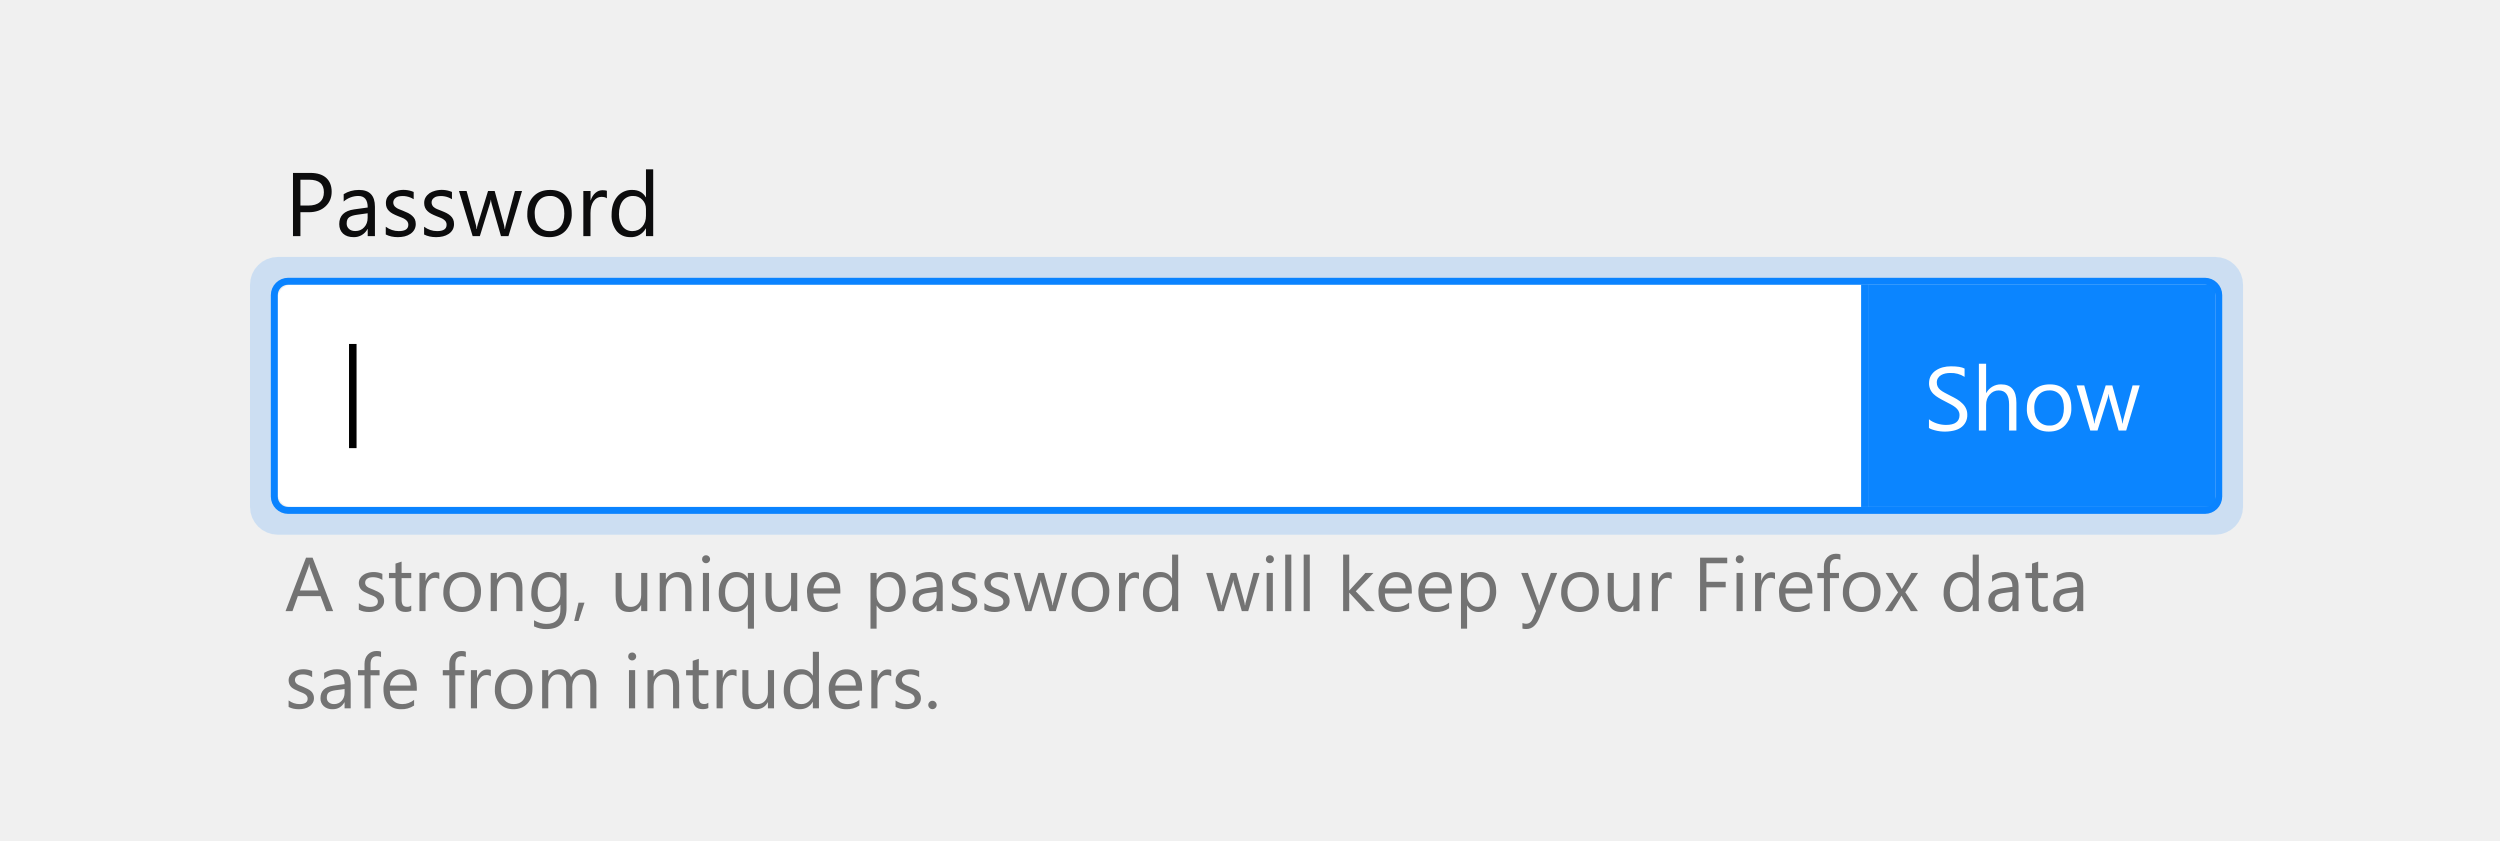
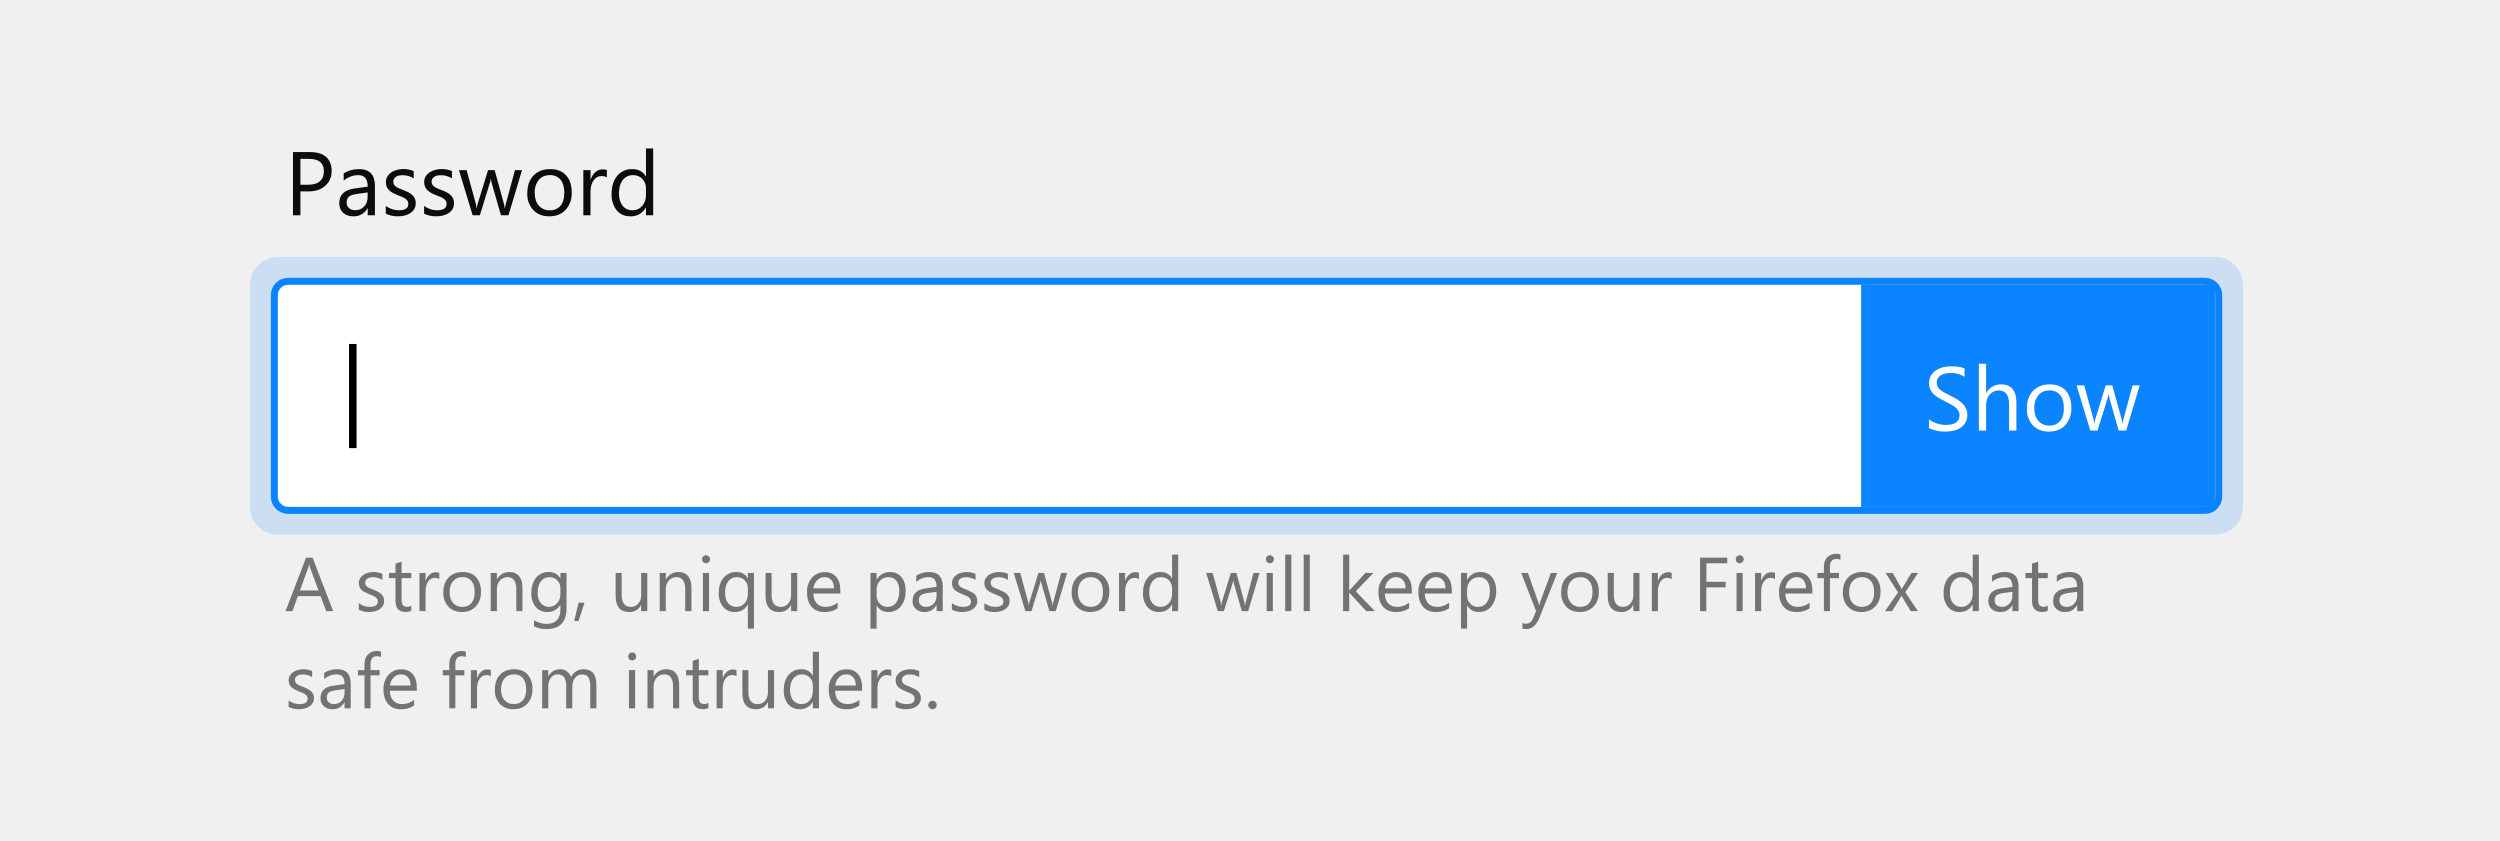
<svg xmlns="http://www.w3.org/2000/svg" xmlns:xlink="http://www.w3.org/1999/xlink" viewBox="0 0 360 121">
  <defs>
    <rect id="a" width="279" height="32" rx="2" />
  </defs>
  <g fill="none" fill-rule="evenodd">
-     <g transform="translate(40 24)">
-       <g transform="translate(0 17)">
+     <g transform="translate(40 21)">
+       <g transform="translate(0 20)">
        <use fill="#FFFFFF" xlink:href="#a" />
        <rect width="280" height="33" x="-.5" y="-.5" stroke="#0A84FF" rx="2" />
        <rect width="283" height="36" x="-2" y="-2" stroke="#0A84FF" stroke-opacity=".3" stroke-width="4" opacity=".52" rx="2" />
        <path fill="#0A84FF" fill-opacity=".99" d="M229 0h49a1 1 0 0 1 1 1v30a1 1 0 0 1-1 1h-49V0z" />
        <path stroke="#0A84FF" stroke-linecap="square" d="M228.5.48V31.5" />
-         <g transform="translate(9 4)">
-           <polygon fill="#000000" points="2.344 19.53 1.26 19.53 1.26 4.53 2.344 4.53" />
+         <g transform="translate(10 5)">
+           <polygon fill="#000000" points="1.344 18.53 .26 18.53 .26 3.53 1.344 3.53" />
        </g>
      </g>
      <path fill="#0C0C0D" d="M3.26 6.56V10H2.19V.9h2.5c.98 0 1.73.23 2.27.7.53.48.8 1.15.8 2.01 0 .87-.3 1.57-.9 2.12-.59.55-1.39.83-2.4.83h-1.2zm0-4.7V5.6h1.12c.73 0 1.3-.16 1.68-.5.39-.34.58-.81.58-1.42 0-1.2-.7-1.8-2.13-1.8H3.26zM13.99 10h-1.04V8.98h-.03a2.18 2.18 0 0 1-2 1.17c-.65 0-1.15-.17-1.52-.51-.36-.34-.55-.8-.55-1.37 0-1.21.72-1.92 2.15-2.12l1.95-.27c0-1.1-.45-1.66-1.34-1.66a3.2 3.2 0 0 0-2.12.8V3.96c.64-.4 1.37-.61 2.2-.61 1.53 0 2.3.8 2.3 2.42V10zm-1.04-3.29l-1.57.22c-.48.07-.85.18-1.1.36-.24.17-.36.47-.36.9a1 1 0 0 0 .34.78c.22.2.53.3.9.3.52 0 .95-.17 1.28-.54.34-.36.5-.82.5-1.37V6.7zm2.6 3.06V8.65c.57.42 1.2.63 1.88.63.91 0 1.37-.3 1.37-.92a.8.8 0 0 0-.12-.44 1.17 1.17 0 0 0-.32-.32c-.13-.1-.29-.18-.47-.25a30.3 30.3 0 0 0-.58-.23 7.48 7.48 0 0 1-.76-.35 2.3 2.3 0 0 1-.54-.4 1.46 1.46 0 0 1-.33-.49c-.08-.19-.11-.4-.11-.65 0-.3.07-.58.2-.81.15-.24.33-.43.57-.6.23-.15.5-.27.8-.35a3.73 3.73 0 0 1 2.43.17v1.05a2.94 2.94 0 0 0-2.18-.4c-.16.04-.3.1-.4.19a.87.87 0 0 0-.26.29.76.76 0 0 0-.1.37c0 .17.03.3.1.42.06.12.15.22.27.3.11.1.26.18.43.25l.58.23c.28.11.54.23.77.34.23.12.42.25.58.4.16.14.29.31.38.5.08.2.13.42.13.68 0 .32-.08.6-.22.84s-.33.43-.57.59a2.6 2.6 0 0 1-.81.35c-.31.07-.64.11-.98.11-.66 0-1.24-.13-1.73-.38zm5.52 0V8.65c.57.42 1.2.63 1.87.63.92 0 1.37-.3 1.37-.92a.8.8 0 0 0-.11-.44 1.17 1.17 0 0 0-.32-.32c-.13-.1-.29-.18-.47-.25a30.3 30.3 0 0 0-.58-.23 7.48 7.48 0 0 1-.76-.35 2.3 2.3 0 0 1-.54-.4 1.46 1.46 0 0 1-.33-.49c-.08-.19-.12-.4-.12-.65 0-.3.07-.58.21-.81.14-.24.33-.43.56-.6.23-.15.5-.27.8-.35a3.73 3.73 0 0 1 2.43.17v1.05a2.94 2.94 0 0 0-2.17-.4c-.16.04-.3.1-.4.19a.87.87 0 0 0-.27.29.76.76 0 0 0-.09.37c0 .17.03.3.1.42.05.12.14.22.26.3.12.1.26.18.43.25l.58.23c.29.11.55.23.78.34.22.12.42.25.58.4.16.14.28.31.37.5.09.2.13.42.13.68 0 .32-.07.6-.21.84-.14.24-.33.43-.57.59a2.6 2.6 0 0 1-.82.35c-.3.07-.63.11-.97.11-.67 0-1.25-.13-1.74-.38zm14.1-6.27L33.22 10h-1.08L30.8 5.35a3.03 3.03 0 0 1-.1-.6h-.02c-.02.15-.06.34-.14.58L29.1 10h-1.04l-1.97-6.5h1.1l1.34 4.89c.04.15.07.34.09.58h.05c0-.18.05-.38.11-.6l1.5-4.87h.95l1.35 4.9c.04.16.07.35.1.58h.04c.01-.16.05-.36.11-.58l1.32-4.9h1.03zm3.92 6.65c-.96 0-1.73-.3-2.3-.9a3.37 3.37 0 0 1-.86-2.42c0-1.1.3-1.95.9-2.56.6-.62 1.4-.92 2.41-.92.97 0 1.73.3 2.27.9.55.59.82 1.42.82 2.47a3.5 3.5 0 0 1-.88 2.5c-.59.62-1.37.93-2.36.93zm.08-5.93c-.67 0-1.2.23-1.59.69A2.8 2.8 0 0 0 37 6.79c0 .77.2 1.38.59 1.82a2 2 0 0 0 1.58.67 1.9 1.9 0 0 0 1.55-.66c.36-.43.54-1.05.54-1.86s-.18-1.44-.54-1.88a1.9 1.9 0 0 0-1.55-.66zm8.21.33c-.18-.14-.44-.2-.78-.2-.45 0-.82.2-1.12.62-.3.42-.45 1-.45 1.72V10H44V3.5h1.04v1.34h.03c.15-.46.37-.81.68-1.07.3-.26.64-.38 1.02-.38.27 0 .48.03.62.08v1.08zM54.06 10h-1.04V8.9h-.03a2.4 2.4 0 0 1-2.23 1.25c-.82 0-1.47-.29-1.96-.87a3.58 3.58 0 0 1-.73-2.38c0-1.07.27-1.93.81-2.58a2.68 2.68 0 0 1 2.16-.97c.9 0 1.55.35 1.95 1.05h.03V.38h1.04V10zm-1.04-2.94V6.1c0-.52-.17-.97-.52-1.33a1.75 1.75 0 0 0-1.32-.55 1.8 1.8 0 0 0-1.5.7c-.36.47-.55 1.11-.55 1.93 0 .75.18 1.34.53 1.78.35.43.82.65 1.4.65s1.05-.21 1.42-.63c.36-.42.54-.95.54-1.59z" />
-       <path fill="#FFFFFF" d="M237.77 37.63v-1.26c.14.13.31.25.52.35a4.2 4.2 0 0 0 1.3.42c.22.03.43.05.62.05.66 0 1.15-.12 1.47-.36.33-.24.49-.6.49-1.05 0-.25-.06-.46-.16-.64-.11-.18-.26-.35-.45-.5-.2-.15-.42-.3-.68-.43l-.84-.44c-.32-.16-.61-.32-.89-.49a3.85 3.85 0 0 1-.72-.54 2.1 2.1 0 0 1-.65-1.56c0-.42.1-.78.27-1.09.19-.3.42-.56.72-.75.3-.2.63-.35 1.01-.45.38-.1.77-.14 1.16-.14.9 0 1.55.1 1.96.32v1.2a3.56 3.56 0 0 0-2.07-.56c-.23 0-.46.02-.7.07-.23.05-.43.13-.62.24-.18.11-.33.25-.44.43-.11.17-.17.38-.17.63 0 .23.04.43.13.6.08.17.21.33.38.47.17.14.38.27.62.4l.84.44c.33.16.64.33.93.5.3.18.55.38.77.6.22.2.4.45.52.71.13.26.2.56.2.9a2.16 2.16 0 0 1-.97 1.9c-.3.2-.65.34-1.04.42a5.65 5.65 0 0 1-3.04-.17c-.2-.06-.35-.14-.47-.22zm12.59.37h-1.05v-3.75c0-1.35-.5-2.03-1.5-2.03-.51 0-.94.2-1.29.6-.35.38-.52.88-.52 1.5V38h-1.04v-9.62H246v4.2h.03a2.36 2.36 0 0 1 2.13-1.23c1.46 0 2.2.88 2.2 2.64V38zm4.67.15c-.96 0-1.72-.3-2.3-.9a3.37 3.37 0 0 1-.86-2.42c0-1.1.3-1.95.9-2.56.6-.62 1.4-.92 2.42-.92.97 0 1.72.3 2.27.9.54.59.81 1.42.81 2.47a3.5 3.5 0 0 1-.88 2.5c-.58.62-1.37.93-2.36.93zm.08-5.93c-.67 0-1.2.23-1.59.69a2.8 2.8 0 0 0-.58 1.88c0 .77.2 1.38.59 1.82a2 2 0 0 0 1.58.67 1.9 1.9 0 0 0 1.55-.66c.36-.43.54-1.05.54-1.86s-.18-1.44-.54-1.88a1.9 1.9 0 0 0-1.55-.66zm13.01-.72l-1.95 6.5h-1.08l-1.33-4.65a3.03 3.03 0 0 1-.1-.6h-.03c-.01.15-.06.34-.13.58L262.04 38H261l-1.97-6.5h1.1l1.34 4.89c.04.15.07.34.09.58h.05c.01-.18.05-.38.11-.6l1.5-4.87h.95l1.35 4.9c.04.16.07.35.1.58h.05c0-.16.04-.36.1-.58l1.32-4.9h1.03z" />
+       <path fill="#FFFFFF" d="M237.77 40.63v-1.26c.14.13.31.25.52.35a4.2 4.2 0 0 0 1.3.42c.22.03.43.05.62.05.66 0 1.15-.12 1.47-.36.33-.24.49-.6.49-1.05 0-.25-.06-.46-.16-.64-.11-.18-.26-.35-.45-.5-.2-.15-.42-.3-.68-.43l-.84-.44c-.32-.16-.61-.32-.89-.49a3.85 3.85 0 0 1-.72-.54 2.1 2.1 0 0 1-.65-1.56c0-.42.1-.78.27-1.09.19-.3.42-.56.72-.75.3-.2.63-.35 1.01-.45.38-.1.77-.14 1.16-.14.9 0 1.55.1 1.96.32v1.2a3.56 3.56 0 0 0-2.07-.56c-.23 0-.46.02-.7.07-.23.05-.43.13-.62.24-.18.11-.33.25-.44.43-.11.17-.17.38-.17.63 0 .23.04.43.13.6.08.17.21.33.38.47.17.14.38.27.62.4l.84.44c.33.16.64.33.93.5.3.18.55.38.77.6.22.2.4.45.52.71.13.26.2.56.2.9a2.16 2.16 0 0 1-.97 1.9c-.3.2-.65.34-1.04.42a5.65 5.65 0 0 1-3.04-.17c-.2-.06-.35-.14-.47-.22zm12.59.37h-1.05v-3.75c0-1.35-.5-2.03-1.5-2.03-.51 0-.94.2-1.29.6-.35.38-.52.88-.52 1.5V41h-1.04v-9.62H246v4.2h.03a2.36 2.36 0 0 1 2.13-1.23c1.46 0 2.2.88 2.2 2.64V41zm4.67.15c-.96 0-1.72-.3-2.3-.9a3.37 3.37 0 0 1-.86-2.42c0-1.1.3-1.95.9-2.56.6-.62 1.4-.92 2.42-.92.97 0 1.72.3 2.27.9.54.59.81 1.42.81 2.47a3.5 3.5 0 0 1-.88 2.5c-.58.62-1.37.93-2.36.93zm.08-5.93c-.67 0-1.2.23-1.59.69a2.8 2.8 0 0 0-.58 1.88c0 .77.2 1.38.59 1.82a2 2 0 0 0 1.58.67 1.9 1.9 0 0 0 1.55-.66c.36-.43.54-1.05.54-1.86s-.18-1.44-.54-1.88a1.9 1.9 0 0 0-1.55-.66zm13.01-.72l-1.95 6.5h-1.08l-1.33-4.65a3.03 3.03 0 0 1-.1-.6h-.03c-.01.15-.06.34-.13.58L262.04 41H261l-1.97-6.5h1.1l1.34 4.89c.04.15.07.34.09.58h.05c.01-.18.05-.38.11-.6l1.5-4.87h.95l1.35 4.9c.04.16.07.35.1.58h.05c0-.16.04-.36.1-.58l1.32-4.9h1.03z" />
    </g>
    <path fill="#737373" d="M47.97 88h-1l-.81-2.16h-3.27L42.12 88h-1l2.95-7.7h.94l2.96 7.7zm-2.1-2.97l-1.22-3.28c-.04-.1-.08-.28-.12-.52h-.02c-.03.22-.07.4-.12.52l-1.2 3.28h2.67zm5.8 2.77v-.94c.48.35 1 .53 1.58.53.77 0 1.16-.26 1.16-.78a.67.67 0 0 0-.1-.37.99.99 0 0 0-.27-.27 2.07 2.07 0 0 0-.4-.21l-.49-.2c-.24-.1-.45-.2-.64-.3-.18-.09-.34-.2-.46-.32a1.24 1.24 0 0 1-.28-.43 1.5 1.5 0 0 1-.1-.55c0-.26.07-.49.18-.68.12-.2.28-.37.48-.5.2-.14.42-.24.67-.3a3.16 3.16 0 0 1 2.06.15v.88a2.5 2.5 0 0 0-1.84-.34 1.1 1.1 0 0 0-.34.16.73.73 0 0 0-.22.24.75.75 0 0 0 0 .67c.05.1.13.19.23.26.1.08.22.15.36.2.14.07.3.13.49.2l.66.3c.19.1.35.2.49.33.14.12.24.26.31.42.08.16.11.36.11.58 0 .27-.06.5-.18.7-.12.2-.28.37-.48.5-.2.14-.43.24-.69.3-.26.07-.53.1-.82.1-.57 0-1.06-.11-1.47-.33zm7.55.15c-.2.11-.48.17-.82.17-.97 0-1.45-.54-1.45-1.61v-3.26h-.94v-.75h.94v-1.34l.88-.29v1.63h1.39v.75h-1.39v3.1c0 .37.07.63.2.8.12.15.32.23.61.23.23 0 .42-.06.58-.19v.76zm4.04-4.56a1.08 1.08 0 0 0-.66-.18c-.38 0-.7.18-.95.54-.25.35-.37.83-.37 1.45V88h-.88v-5.5h.88v1.13h.02c.12-.38.31-.69.57-.9.26-.22.55-.33.87-.33.23 0 .4.03.52.08v.91zm3.26 4.74c-.81 0-1.46-.26-1.95-.77a2.85 2.85 0 0 1-.73-2.05c0-.92.26-1.64.76-2.16.5-.52 1.19-.78 2.05-.78.82 0 1.46.25 1.92.76a3 3 0 0 1 .69 2.1c0 .88-.25 1.58-.75 2.1-.5.53-1.16.8-2 .8zm.06-5.02c-.56 0-1.01.2-1.34.58-.33.38-.5.92-.5 1.6 0 .64.17 1.16.5 1.53.34.38.78.57 1.34.57.57 0 1.01-.19 1.32-.56.3-.36.45-.89.45-1.57 0-.69-.15-1.22-.45-1.59a1.6 1.6 0 0 0-1.32-.56zM75.23 88h-.88v-3.14c0-1.16-.43-1.75-1.28-1.75-.44 0-.8.17-1.1.5-.28.33-.42.75-.42 1.25V88h-.89v-5.5h.89v.91h.02a1.99 1.99 0 0 1 1.8-1.04c.6 0 1.06.2 1.38.58.32.4.48.95.48 1.69V88zm6.35-.44c0 2.02-.96 3.03-2.9 3.03a3.9 3.9 0 0 1-1.78-.39v-.88c.62.35 1.21.52 1.77.52 1.36 0 2.03-.72 2.03-2.16v-.6h-.02a2.06 2.06 0 0 1-1.89 1.05c-.68 0-1.23-.25-1.65-.73a2.93 2.93 0 0 1-.63-1.97c0-.94.23-1.68.68-2.23a2.25 2.25 0 0 1 1.84-.83c.74 0 1.3.3 1.65.9h.02v-.77h.88v5.06zm-.88-2.05v-.8c0-.44-.14-.82-.44-1.13-.3-.31-.66-.47-1.1-.47-.55 0-.97.2-1.28.6-.31.4-.46.95-.46 1.66 0 .61.14 1.1.44 1.47.3.36.69.55 1.17.55.5 0 .9-.18 1.2-.53.32-.35.47-.8.47-1.35zm3.47 1.27l-.86 2.64h-.62l.62-2.64h.86zM93.21 88h-.88v-.87h-.02c-.37.67-.93 1-1.7 1-1.3 0-1.96-.78-1.96-2.34V82.5h.87v3.15c0 1.16.45 1.74 1.33 1.74.43 0 .79-.16 1.07-.48.27-.31.41-.73.41-1.24V82.5h.88V88zm6.35 0h-.89v-3.14c0-1.16-.42-1.75-1.27-1.75-.44 0-.8.17-1.1.5-.28.33-.43.75-.43 1.25V88H95v-5.5h.88v.91h.02a1.99 1.99 0 0 1 1.8-1.04c.6 0 1.07.2 1.39.58.32.4.48.95.48 1.69V88zm2.1-6.9a.56.56 0 0 1-.56-.57c0-.16.05-.3.16-.4.11-.12.25-.17.4-.17a.57.57 0 0 1 .59.57c0 .16-.06.3-.17.4a.56.56 0 0 1-.41.17zm.44 6.9h-.88v-5.5h.88V88zm6.47 2.53h-.88v-3.48h-.02c-.38.72-1 1.08-1.88 1.08-.69 0-1.24-.25-1.66-.74a3.01 3.01 0 0 1-.63-2.01c0-.91.23-1.64.7-2.19a2.29 2.29 0 0 1 1.84-.82c.75 0 1.3.3 1.63.9h.02v-.77h.88v8.03zm-.88-5v-.8c0-.46-.14-.84-.44-1.15-.3-.31-.67-.47-1.13-.47-.53 0-.94.2-1.25.59-.31.4-.46.94-.46 1.66 0 .63.14 1.13.44 1.49.3.36.68.54 1.15.54.52 0 .93-.18 1.23-.53.31-.35.46-.8.46-1.34zM114.8 88h-.88v-.87h-.02c-.36.67-.93 1-1.7 1-1.3 0-1.96-.78-1.96-2.34V82.5h.87v3.15c0 1.16.45 1.74 1.34 1.74.43 0 .78-.16 1.06-.48.27-.31.41-.73.41-1.24V82.5h.88V88zm6.2-2.53h-3.88c.01.61.18 1.09.5 1.42.3.33.74.5 1.3.5.61 0 1.18-.2 1.7-.61v.82a3.2 3.2 0 0 1-1.92.53c-.77 0-1.38-.25-1.83-.75-.44-.5-.66-1.2-.66-2.1a3 3 0 0 1 .72-2.1c.49-.54 1.1-.8 1.81-.8.72 0 1.28.22 1.67.69.4.46.6 1.11.6 1.94v.46zm-.9-.75c0-.5-.13-.9-.37-1.18a1.25 1.25 0 0 0-1-.43c-.42 0-.77.15-1.06.45-.3.3-.47.68-.54 1.16h2.97zm6.15 2.49h-.02v3.32h-.88V82.5h.88v.97h.02a2.08 2.08 0 0 1 1.9-1.1c.71 0 1.26.25 1.66.74.4.5.6 1.15.6 1.98a3.4 3.4 0 0 1-.67 2.2c-.45.56-1.06.84-1.84.84-.71 0-1.26-.3-1.65-.92zm-.02-2.22v.76c0 .46.15.85.44 1.16.3.32.67.48 1.13.48.53 0 .95-.2 1.25-.61.3-.41.45-.98.45-1.7 0-.62-.14-1.1-.42-1.45a1.4 1.4 0 0 0-1.15-.52c-.51 0-.92.18-1.23.54-.32.35-.47.8-.47 1.34zm9.52 3.01h-.88v-.86h-.02c-.38.66-.95.99-1.7.99a1.8 1.8 0 0 1-1.28-.44 1.5 1.5 0 0 1-.46-1.15c0-1.03.6-1.63 1.81-1.8l1.65-.23c0-.93-.38-1.4-1.13-1.4a2.7 2.7 0 0 0-1.8.68v-.9a3.4 3.4 0 0 1 1.87-.52c1.3 0 1.94.69 1.94 2.05V88zm-.88-2.78l-1.33.18c-.4.06-.71.16-.92.3-.2.15-.31.4-.31.77 0 .27.1.5.29.66.19.17.44.26.76.26.44 0 .8-.16 1.08-.46.29-.3.43-.7.43-1.16v-.55zm2.2 2.58v-.94c.49.35 1.02.53 1.6.53.77 0 1.15-.26 1.15-.78a.67.67 0 0 0-.1-.37.99.99 0 0 0-.27-.27 2.07 2.07 0 0 0-.4-.21c-.14-.07-.3-.13-.48-.2-.25-.1-.46-.2-.65-.3-.18-.09-.33-.2-.46-.32a1.24 1.24 0 0 1-.28-.43 1.5 1.5 0 0 1-.1-.55c0-.26.07-.49.19-.68.11-.2.27-.37.47-.5.2-.14.42-.24.67-.3a3.16 3.16 0 0 1 2.06.15v.88a2.5 2.5 0 0 0-1.84-.34 1.1 1.1 0 0 0-.34.16.73.73 0 0 0-.22.24.75.75 0 0 0 0 .67c.05.1.13.19.23.26.1.08.22.15.36.2l.5.2.65.3c.19.1.35.2.5.33.13.12.23.26.3.42.08.16.12.36.12.58 0 .27-.06.5-.18.7-.12.2-.29.37-.49.5-.2.14-.43.24-.69.3-.26.07-.53.1-.82.1-.57 0-1.06-.11-1.47-.33zm4.68 0v-.94c.48.35 1 .53 1.58.53.77 0 1.16-.26 1.16-.78a.67.67 0 0 0-.1-.37.99.99 0 0 0-.27-.27 2.07 2.07 0 0 0-.4-.21l-.49-.2c-.24-.1-.45-.2-.64-.3-.18-.09-.34-.2-.46-.32a1.24 1.24 0 0 1-.28-.43 1.5 1.5 0 0 1-.1-.55c0-.26.07-.49.18-.68.12-.2.28-.37.48-.5.2-.14.42-.24.67-.3a3.16 3.16 0 0 1 2.06.15v.88a2.5 2.5 0 0 0-1.84-.34 1.1 1.1 0 0 0-.34.16.73.73 0 0 0-.22.24c-.06.1-.08.2-.08.32 0 .14.02.26.08.36.05.1.12.18.22.25.1.08.23.15.37.2.14.07.3.13.49.2.24.1.46.2.65.3.2.1.36.2.5.33.13.12.24.26.31.42.08.16.11.36.11.58 0 .27-.06.5-.18.7-.12.2-.28.37-.48.5-.2.14-.43.24-.7.3-.25.07-.53.1-.81.1-.57 0-1.06-.11-1.47-.33zm11.92-5.3l-1.64 5.5h-.92l-1.13-3.94a2.57 2.57 0 0 1-.09-.5h-.02c0 .12-.05.29-.11.5L148.53 88h-.88l-1.67-5.5h.93l1.14 4.14c.03.12.06.29.07.49h.04c.01-.16.05-.33.1-.5l1.27-4.13h.8l1.14 4.15c.04.13.07.3.08.5h.05c0-.15.03-.31.09-.5l1.11-4.15h.87zm3.32 5.63c-.8 0-1.46-.26-1.94-.77a2.85 2.85 0 0 1-.73-2.05c0-.92.25-1.64.76-2.16.5-.52 1.18-.78 2.04-.78.82 0 1.46.25 1.92.76a3 3 0 0 1 .7 2.1c0 .88-.25 1.58-.75 2.1-.5.53-1.16.8-2 .8zm.07-5.02c-.57 0-1.01.2-1.34.58-.33.38-.5.92-.5 1.6 0 .64.17 1.16.5 1.53.33.38.78.57 1.34.57.57 0 1-.19 1.31-.56.3-.36.46-.89.46-1.57 0-.69-.15-1.22-.46-1.59a1.6 1.6 0 0 0-1.31-.56zm6.95.28a1.08 1.08 0 0 0-.67-.18c-.37 0-.69.18-.94.54-.25.35-.38.83-.38 1.45V88h-.88v-5.5h.88v1.13h.02c.13-.38.32-.69.58-.9.26-.22.54-.33.86-.33.23 0 .4.03.53.08v.91zm5.65 4.61h-.88v-.93h-.02c-.41.7-1.04 1.06-1.9 1.06-.68 0-1.24-.25-1.65-.74a3.03 3.03 0 0 1-.62-2.01c0-.91.23-1.64.69-2.19a2.27 2.27 0 0 1 1.83-.82c.75 0 1.3.3 1.65.9h.02v-3.41h.88V88zm-.88-2.49v-.8c0-.45-.15-.83-.44-1.14-.3-.3-.67-.46-1.12-.46-.54 0-.96.2-1.27.6-.3.39-.46.93-.46 1.63 0 .63.15 1.13.44 1.5.3.36.7.55 1.2.55.48 0 .88-.18 1.19-.53.3-.36.46-.8.46-1.35zm12.6-3.01l-1.64 5.5h-.92l-1.13-3.94a2.57 2.57 0 0 1-.09-.5h-.02c0 .12-.05.29-.11.5L176.24 88h-.88l-1.67-5.5h.93l1.14 4.14c.03.12.06.29.07.49h.04c.01-.16.05-.33.1-.5l1.27-4.13h.8l1.14 4.15c.04.13.06.3.08.5h.05c0-.15.03-.31.09-.5l1.11-4.15h.87zm1.48-1.4a.56.56 0 0 1-.57-.57c0-.16.05-.3.16-.4.11-.12.25-.17.4-.17a.57.57 0 0 1 .59.57c0 .16-.06.3-.17.4a.56.56 0 0 1-.41.17zm.43 6.9h-.89v-5.5h.89V88zm2.66 0h-.88v-8.14h.88V88zm2.66 0h-.88v-8.14h.88V88zm9.37 0h-1.24l-2.43-2.64h-.02V88h-.88v-8.14h.88v5.16h.02l2.31-2.52h1.16l-2.55 2.65 2.75 2.85zm5.32-2.53h-3.88c0 .61.17 1.09.49 1.42.31.33.75.5 1.3.5.62 0 1.19-.2 1.7-.61v.82a3.2 3.2 0 0 1-1.91.53c-.78 0-1.39-.25-1.83-.75-.45-.5-.67-1.2-.67-2.1a3 3 0 0 1 .73-2.1c.48-.54 1.09-.8 1.8-.8.73 0 1.28.22 1.68.69.4.46.59 1.11.59 1.94v.46zm-.9-.75c0-.5-.13-.9-.37-1.18a1.25 1.25 0 0 0-1-.43c-.42 0-.78.15-1.07.45-.29.3-.47.68-.53 1.16h2.97zm6.65.75h-3.88c.01.61.18 1.09.5 1.42.3.33.74.5 1.3.5.61 0 1.18-.2 1.7-.61v.82a3.2 3.2 0 0 1-1.92.53c-.78 0-1.39-.25-1.83-.75-.44-.5-.67-1.2-.67-2.1a3 3 0 0 1 .73-2.1c.49-.54 1.09-.8 1.81-.8s1.28.22 1.67.69c.4.46.6 1.11.6 1.94v.46zm-.9-.75c0-.5-.13-.9-.37-1.18a1.25 1.25 0 0 0-1-.43c-.42 0-.77.15-1.06.45-.3.3-.47.68-.54 1.16h2.97zm3.14 2.49h-.03v3.32h-.88V82.5h.88v.97h.03a2.08 2.08 0 0 1 1.9-1.1c.7 0 1.26.25 1.66.74.4.5.6 1.15.6 1.98a3.4 3.4 0 0 1-.68 2.2c-.45.56-1.06.84-1.84.84-.7 0-1.26-.3-1.64-.92zm-.03-2.22v.76c0 .46.15.85.45 1.16.3.32.67.48 1.12.48.54 0 .95-.2 1.26-.61.3-.41.45-.98.45-1.7 0-.62-.14-1.1-.42-1.45a1.4 1.4 0 0 0-1.15-.52c-.52 0-.93.18-1.24.54-.31.35-.47.8-.47 1.34zm12.98-2.49l-2.53 6.38c-.45 1.14-1.08 1.7-1.9 1.7-.23 0-.42-.01-.58-.06v-.8c.2.07.37.1.53.1.44 0 .77-.26 1-.79l.43-1.04-2.14-5.49h.97l1.5 4.23.1.42h.04l.1-.4 1.57-4.25h.91zm3.24 5.63c-.8 0-1.46-.26-1.94-.77a2.85 2.85 0 0 1-.73-2.05c0-.92.25-1.64.76-2.16.5-.52 1.18-.78 2.04-.78.82 0 1.46.25 1.92.76a3 3 0 0 1 .7 2.1c0 .88-.25 1.58-.75 2.1-.5.53-1.16.8-2 .8zm.07-5.02c-.57 0-1.01.2-1.34.58-.33.38-.5.92-.5 1.6 0 .64.17 1.16.5 1.53.33.38.78.57 1.34.57.57 0 1-.19 1.31-.56.3-.36.46-.89.46-1.57 0-.69-.15-1.22-.46-1.59a1.6 1.6 0 0 0-1.31-.56zm8.53 4.89h-.88v-.87h-.02c-.37.67-.94 1-1.7 1-1.31 0-1.97-.78-1.97-2.34V82.5h.88v3.15c0 1.16.44 1.74 1.33 1.74.43 0 .78-.16 1.06-.48.28-.31.42-.73.42-1.24V82.5h.88V88zm4.64-4.6a1.08 1.08 0 0 0-.66-.19c-.38 0-.7.18-.94.54-.26.35-.38.83-.38 1.45V88h-.88v-5.5h.88v1.13h.02c.12-.38.32-.69.57-.9.26-.22.55-.33.87-.33.23 0 .4.03.52.08v.91zm8-2.29h-3v2.67h2.78v.8h-2.79V88h-.9v-7.7h3.91v.81zm1.8 0a.56.56 0 0 1-.57-.58c0-.16.05-.3.16-.4.11-.12.25-.17.4-.17a.57.57 0 0 1 .59.57c0 .16-.06.3-.17.4a.56.56 0 0 1-.41.17zm.43 6.89h-.89v-5.5h.89V88zm4.65-4.6a1.08 1.08 0 0 0-.67-.19c-.38 0-.69.18-.94.54-.25.35-.38.83-.38 1.45V88h-.88v-5.5h.88v1.13h.02c.13-.38.32-.69.58-.9.25-.22.54-.33.86-.33.23 0 .4.03.53.08v.91zm5.37 2.07h-3.88c.01.61.18 1.09.5 1.42.3.33.74.5 1.3.5.61 0 1.18-.2 1.7-.61v.82a3.2 3.2 0 0 1-1.92.53c-.77 0-1.38-.25-1.83-.75-.44-.5-.66-1.2-.66-2.1a3 3 0 0 1 .72-2.1c.49-.54 1.1-.8 1.81-.8.72 0 1.28.22 1.67.69.4.46.6 1.11.6 1.94v.46zm-.9-.75c0-.5-.13-.9-.37-1.18a1.25 1.25 0 0 0-1-.43c-.42 0-.77.15-1.06.45-.3.3-.47.68-.54 1.16h2.97zm4.95-4.09c-.17-.1-.36-.14-.58-.14-.62 0-.93.38-.93 1.16v.85h1.3v.75h-1.3V88h-.87v-4.75h-.94v-.75h.94v-.9c0-.57.16-1.02.5-1.36.33-.33.75-.5 1.24-.5.27 0 .49.03.64.1v.8zm3.03 7.5c-.82 0-1.46-.26-1.95-.77a2.85 2.85 0 0 1-.73-2.05c0-.92.25-1.64.76-2.16.5-.52 1.19-.78 2.05-.78.82 0 1.46.25 1.92.76a3 3 0 0 1 .69 2.1c0 .88-.25 1.58-.75 2.1-.5.53-1.16.8-2 .8zm.06-5.02c-.56 0-1.01.2-1.34.58-.33.38-.5.92-.5 1.6 0 .64.17 1.16.5 1.53.34.38.78.57 1.34.57.57 0 1-.19 1.31-.56.31-.36.46-.89.46-1.57 0-.69-.15-1.22-.46-1.59a1.6 1.6 0 0 0-1.3-.56zm8.1-.61l-1.85 2.78 1.82 2.72h-1.03l-1.08-1.78-.24-.42h-.02l-.25.42-1.1 1.78h-1.02l1.88-2.7-1.8-2.8h1.03l1.06 1.88.23.43h.02l1.38-2.31h.97zm8.74 5.5h-.88v-.93h-.02c-.41.7-1.04 1.06-1.9 1.06-.68 0-1.24-.25-1.65-.74a3.03 3.03 0 0 1-.62-2.01c0-.91.23-1.64.69-2.19a2.27 2.27 0 0 1 1.83-.82c.75 0 1.3.3 1.65.9h.02v-3.41h.88V88zm-.88-2.49v-.8c0-.45-.15-.83-.44-1.14-.3-.3-.67-.46-1.12-.46-.54 0-.96.2-1.27.6-.3.39-.46.93-.46 1.63 0 .63.15 1.13.44 1.5.3.36.7.55 1.2.55.49 0 .88-.18 1.19-.53.3-.36.46-.8.46-1.35zm6.6 2.49h-.88v-.86h-.02c-.39.66-.95.99-1.7.99a1.8 1.8 0 0 1-1.28-.44 1.5 1.5 0 0 1-.47-1.15c0-1.03.61-1.63 1.82-1.8l1.65-.23c0-.93-.38-1.4-1.13-1.4a2.7 2.7 0 0 0-1.8.68v-.9a3.4 3.4 0 0 1 1.87-.52c1.3 0 1.94.69 1.94 2.05V88zm-.88-2.78l-1.33.18c-.4.06-.71.16-.92.3-.2.15-.31.4-.31.77 0 .27.1.5.28.66.2.17.45.26.77.26.44 0 .8-.16 1.08-.46.29-.3.43-.7.43-1.16v-.55zm5.1 2.73c-.22.11-.5.17-.83.17-.96 0-1.45-.54-1.45-1.61v-3.26h-.94v-.75h.94v-1.34l.89-.29v1.63h1.38v.75h-1.38v3.1c0 .37.06.63.18.8.13.15.34.23.63.23.22 0 .41-.06.57-.19v.76zm5.1.05h-.88v-.86h-.02c-.38.66-.95.99-1.69.99a1.8 1.8 0 0 1-1.29-.44 1.5 1.5 0 0 1-.46-1.15c0-1.03.6-1.63 1.81-1.8l1.65-.23c0-.93-.37-1.4-1.13-1.4a2.7 2.7 0 0 0-1.8.68v-.9a3.4 3.4 0 0 1 1.88-.52c1.29 0 1.93.69 1.93 2.05V88zm-.88-2.78l-1.32.18c-.41.06-.72.16-.93.3-.2.15-.3.4-.3.77 0 .27.09.5.28.66.19.17.45.26.76.26.44 0 .8-.16 1.09-.46.28-.3.42-.7.42-1.16v-.55zM41.56 101.8v-.94c.48.35 1 .53 1.58.53.78 0 1.16-.26 1.16-.78a.67.67 0 0 0-.1-.37.99.99 0 0 0-.26-.27 2.07 2.07 0 0 0-.4-.21l-.5-.2c-.24-.1-.45-.2-.64-.3-.18-.09-.33-.2-.46-.32a1.24 1.24 0 0 1-.28-.43 1.5 1.5 0 0 1-.1-.55c0-.26.07-.49.19-.68.11-.2.27-.37.47-.5.2-.14.42-.24.67-.3a3.16 3.16 0 0 1 2.06.15v.88a2.5 2.5 0 0 0-1.84-.34 1.1 1.1 0 0 0-.34.16.73.73 0 0 0-.22.24.75.75 0 0 0 0 .67c.05.1.13.19.23.26.1.08.22.15.36.2l.5.2.65.3c.19.1.36.2.5.33.13.12.23.26.3.42.08.16.12.36.12.58 0 .27-.06.5-.18.7-.12.2-.28.37-.49.5-.2.14-.43.24-.69.3-.26.07-.53.1-.82.1-.57 0-1.06-.11-1.47-.33zm8.94.2h-.88v-.86h-.03c-.38.66-.94.99-1.69.99a1.8 1.8 0 0 1-1.28-.44 1.5 1.5 0 0 1-.47-1.15c0-1.03.6-1.63 1.82-1.8l1.65-.23c0-.93-.38-1.4-1.14-1.4a2.7 2.7 0 0 0-1.8.68v-.9a3.4 3.4 0 0 1 1.88-.52c1.29 0 1.94.69 1.94 2.05V102zm-.88-2.78l-1.33.18c-.41.06-.72.16-.93.3-.2.15-.3.4-.3.77 0 .27.09.5.28.66.2.17.45.26.77.26.43 0 .8-.16 1.08-.46.28-.3.43-.7.43-1.16v-.55zm5.25-4.59c-.17-.1-.36-.14-.58-.14-.62 0-.93.38-.93 1.16v.85h1.3v.75h-1.3V102h-.87v-4.75h-.94v-.75h.94v-.9c0-.57.17-1.02.5-1.36.33-.33.75-.5 1.24-.5.27 0 .49.03.64.1v.8zm5.15 4.84h-3.88c.01.61.17 1.09.49 1.42.31.33.75.5 1.3.5.62 0 1.19-.2 1.7-.61v.82a3.2 3.2 0 0 1-1.91.53c-.78 0-1.39-.25-1.83-.75-.45-.5-.67-1.2-.67-2.1a3 3 0 0 1 .73-2.1c.49-.54 1.09-.8 1.8-.8.73 0 1.28.22 1.68.69.4.46.59 1.11.59 1.94v.46zm-.9-.75c0-.5-.13-.9-.37-1.18a1.25 1.25 0 0 0-1-.43c-.42 0-.78.15-1.07.45-.29.3-.47.68-.53 1.16h2.97zm7.96-4.09c-.17-.1-.36-.14-.58-.14-.62 0-.93.38-.93 1.16v.85h1.3v.75h-1.3V102h-.87v-4.75h-.94v-.75h.94v-.9c0-.57.16-1.02.5-1.36.33-.33.75-.5 1.24-.5.27 0 .48.03.64.1v.8zm3.6 2.76a1.08 1.08 0 0 0-.67-.18c-.38 0-.7.18-.94.54-.26.35-.38.83-.38 1.45v2.8h-.88v-5.5h.88v1.13h.02c.12-.38.32-.69.57-.9.26-.22.55-.33.87-.33.23 0 .4.03.53.08v.91zm3.25 4.74c-.81 0-1.46-.26-1.95-.77a2.85 2.85 0 0 1-.72-2.05c0-.92.25-1.64.75-2.16.5-.52 1.19-.78 2.05-.78.82 0 1.46.25 1.92.76a3 3 0 0 1 .69 2.1c0 .88-.25 1.58-.74 2.1-.5.53-1.17.8-2 .8zm.06-5.02c-.56 0-1 .2-1.34.58-.33.38-.5.92-.5 1.6 0 .64.17 1.16.5 1.53.34.38.79.57 1.34.57.57 0 1.01-.19 1.32-.56.3-.36.46-.89.46-1.57 0-.69-.16-1.22-.46-1.59a1.6 1.6 0 0 0-1.32-.56zM85.9 102H85v-3.16c0-.6-.1-1.05-.29-1.32-.18-.27-.5-.4-.94-.4-.38 0-.7.16-.96.5-.27.35-.4.76-.4 1.24V102h-.88v-3.27c0-1.08-.42-1.62-1.25-1.62-.39 0-.7.16-.96.49a2 2 0 0 0-.37 1.26V102h-.88v-5.5h.88v.87h.02c.39-.67.96-1 1.7-1a1.6 1.6 0 0 1 1.56 1.14 1.96 1.96 0 0 1 1.83-1.14c1.21 0 1.82.75 1.82 2.24V102zm5.13-6.9a.56.56 0 0 1-.57-.57c0-.16.05-.3.16-.4.11-.12.25-.17.4-.17a.57.57 0 0 1 .59.57c0 .16-.06.3-.17.4a.56.56 0 0 1-.41.17zm.43 6.9h-.89v-5.5h.89v5.5zm6.34 0h-.88v-3.14c0-1.16-.42-1.75-1.28-1.75-.44 0-.8.17-1.09.5-.29.33-.43.75-.43 1.25V102h-.88v-5.5h.88v.91h.02a1.99 1.99 0 0 1 1.8-1.04c.6 0 1.07.2 1.39.58.31.4.47.95.47 1.69V102zm4.21-.05c-.2.11-.48.17-.82.17-.96 0-1.44-.54-1.44-1.61v-3.26h-.95v-.75h.95v-1.34l.88-.29v1.63H102v.75h-1.38v3.1c0 .37.06.63.19.8.12.15.33.23.62.23.22 0 .41-.06.57-.19v.76zm4.05-4.56a1.08 1.08 0 0 0-.67-.18c-.37 0-.69.18-.94.54-.25.35-.38.83-.38 1.45v2.8h-.88v-5.5h.88v1.13h.02c.13-.38.32-.69.58-.9.26-.22.54-.33.86-.33.23 0 .4.03.53.08v.91zm5.4 4.61h-.88v-.87h-.02c-.36.67-.93 1-1.7 1-1.3 0-1.96-.78-1.96-2.34V96.5h.87v3.15c0 1.16.45 1.74 1.33 1.74.43 0 .79-.16 1.07-.48.27-.31.41-.73.41-1.24V96.5h.88v5.5zm6.47 0h-.88v-.93h-.02c-.4.7-1.04 1.06-1.89 1.06-.69 0-1.24-.25-1.66-.74a3.03 3.03 0 0 1-.62-2.01c0-.91.23-1.64.7-2.19a2.27 2.27 0 0 1 1.82-.82c.76 0 1.3.3 1.65.9h.02v-3.41h.88V102zm-.88-2.49v-.8c0-.45-.14-.83-.44-1.14-.29-.3-.66-.46-1.11-.46-.54 0-.96.2-1.27.6-.3.39-.46.93-.46 1.63 0 .63.14 1.13.44 1.5.3.36.7.55 1.19.55s.89-.18 1.2-.53c.3-.36.45-.8.45-1.35zm7.09-.04h-3.88c0 .61.17 1.09.49 1.42.31.33.75.5 1.3.5.62 0 1.19-.2 1.7-.61v.82a3.2 3.2 0 0 1-1.91.53c-.78 0-1.39-.25-1.83-.75-.45-.5-.67-1.2-.67-2.1a3 3 0 0 1 .73-2.1c.49-.54 1.09-.8 1.8-.8.73 0 1.28.22 1.68.69.4.46.59 1.11.59 1.94v.46zm-.9-.75c0-.5-.13-.9-.37-1.18a1.25 1.25 0 0 0-1-.43c-.42 0-.78.15-1.07.45-.29.3-.47.68-.53 1.16h2.97zm5.1-1.33a1.08 1.08 0 0 0-.67-.18c-.37 0-.69.18-.94.54-.25.35-.38.83-.38 1.45v2.8h-.88v-5.5h.88v1.13h.02c.13-.38.32-.69.58-.9.26-.22.54-.33.86-.33.23 0 .4.03.53.08v.91zm.62 4.41v-.94c.48.35 1.01.53 1.59.53.77 0 1.16-.26 1.16-.78a.67.67 0 0 0-.1-.37.99.99 0 0 0-.27-.27 2.07 2.07 0 0 0-.4-.21l-.5-.2c-.23-.1-.45-.2-.63-.3-.19-.09-.34-.2-.46-.32a1.24 1.24 0 0 1-.28-.43 1.5 1.5 0 0 1-.1-.55c0-.26.06-.49.18-.68.12-.2.28-.37.47-.5.2-.14.42-.24.68-.3a3.16 3.16 0 0 1 2.06.15v.88a2.5 2.5 0 0 0-1.85-.34 1.1 1.1 0 0 0-.34.16.73.73 0 0 0-.22.24.75.75 0 0 0 0 .67c.05.1.13.19.23.26.1.08.22.15.37.2.14.07.3.13.48.2.25.1.47.2.66.3.2.1.36.2.5.33.13.12.24.26.3.42.08.16.12.36.12.58 0 .27-.06.5-.18.7-.12.2-.28.37-.48.5-.2.14-.43.24-.7.3-.26.07-.53.1-.82.1-.56 0-1.05-.11-1.47-.33zm5.3.32a.57.57 0 0 1-.41-.18.58.58 0 0 1-.18-.42c0-.17.06-.31.18-.43a.57.57 0 0 1 .42-.18c.17 0 .31.06.43.18s.18.26.18.43c0 .16-.06.3-.18.42a.59.59 0 0 1-.43.18z" />
  </g>
</svg>
